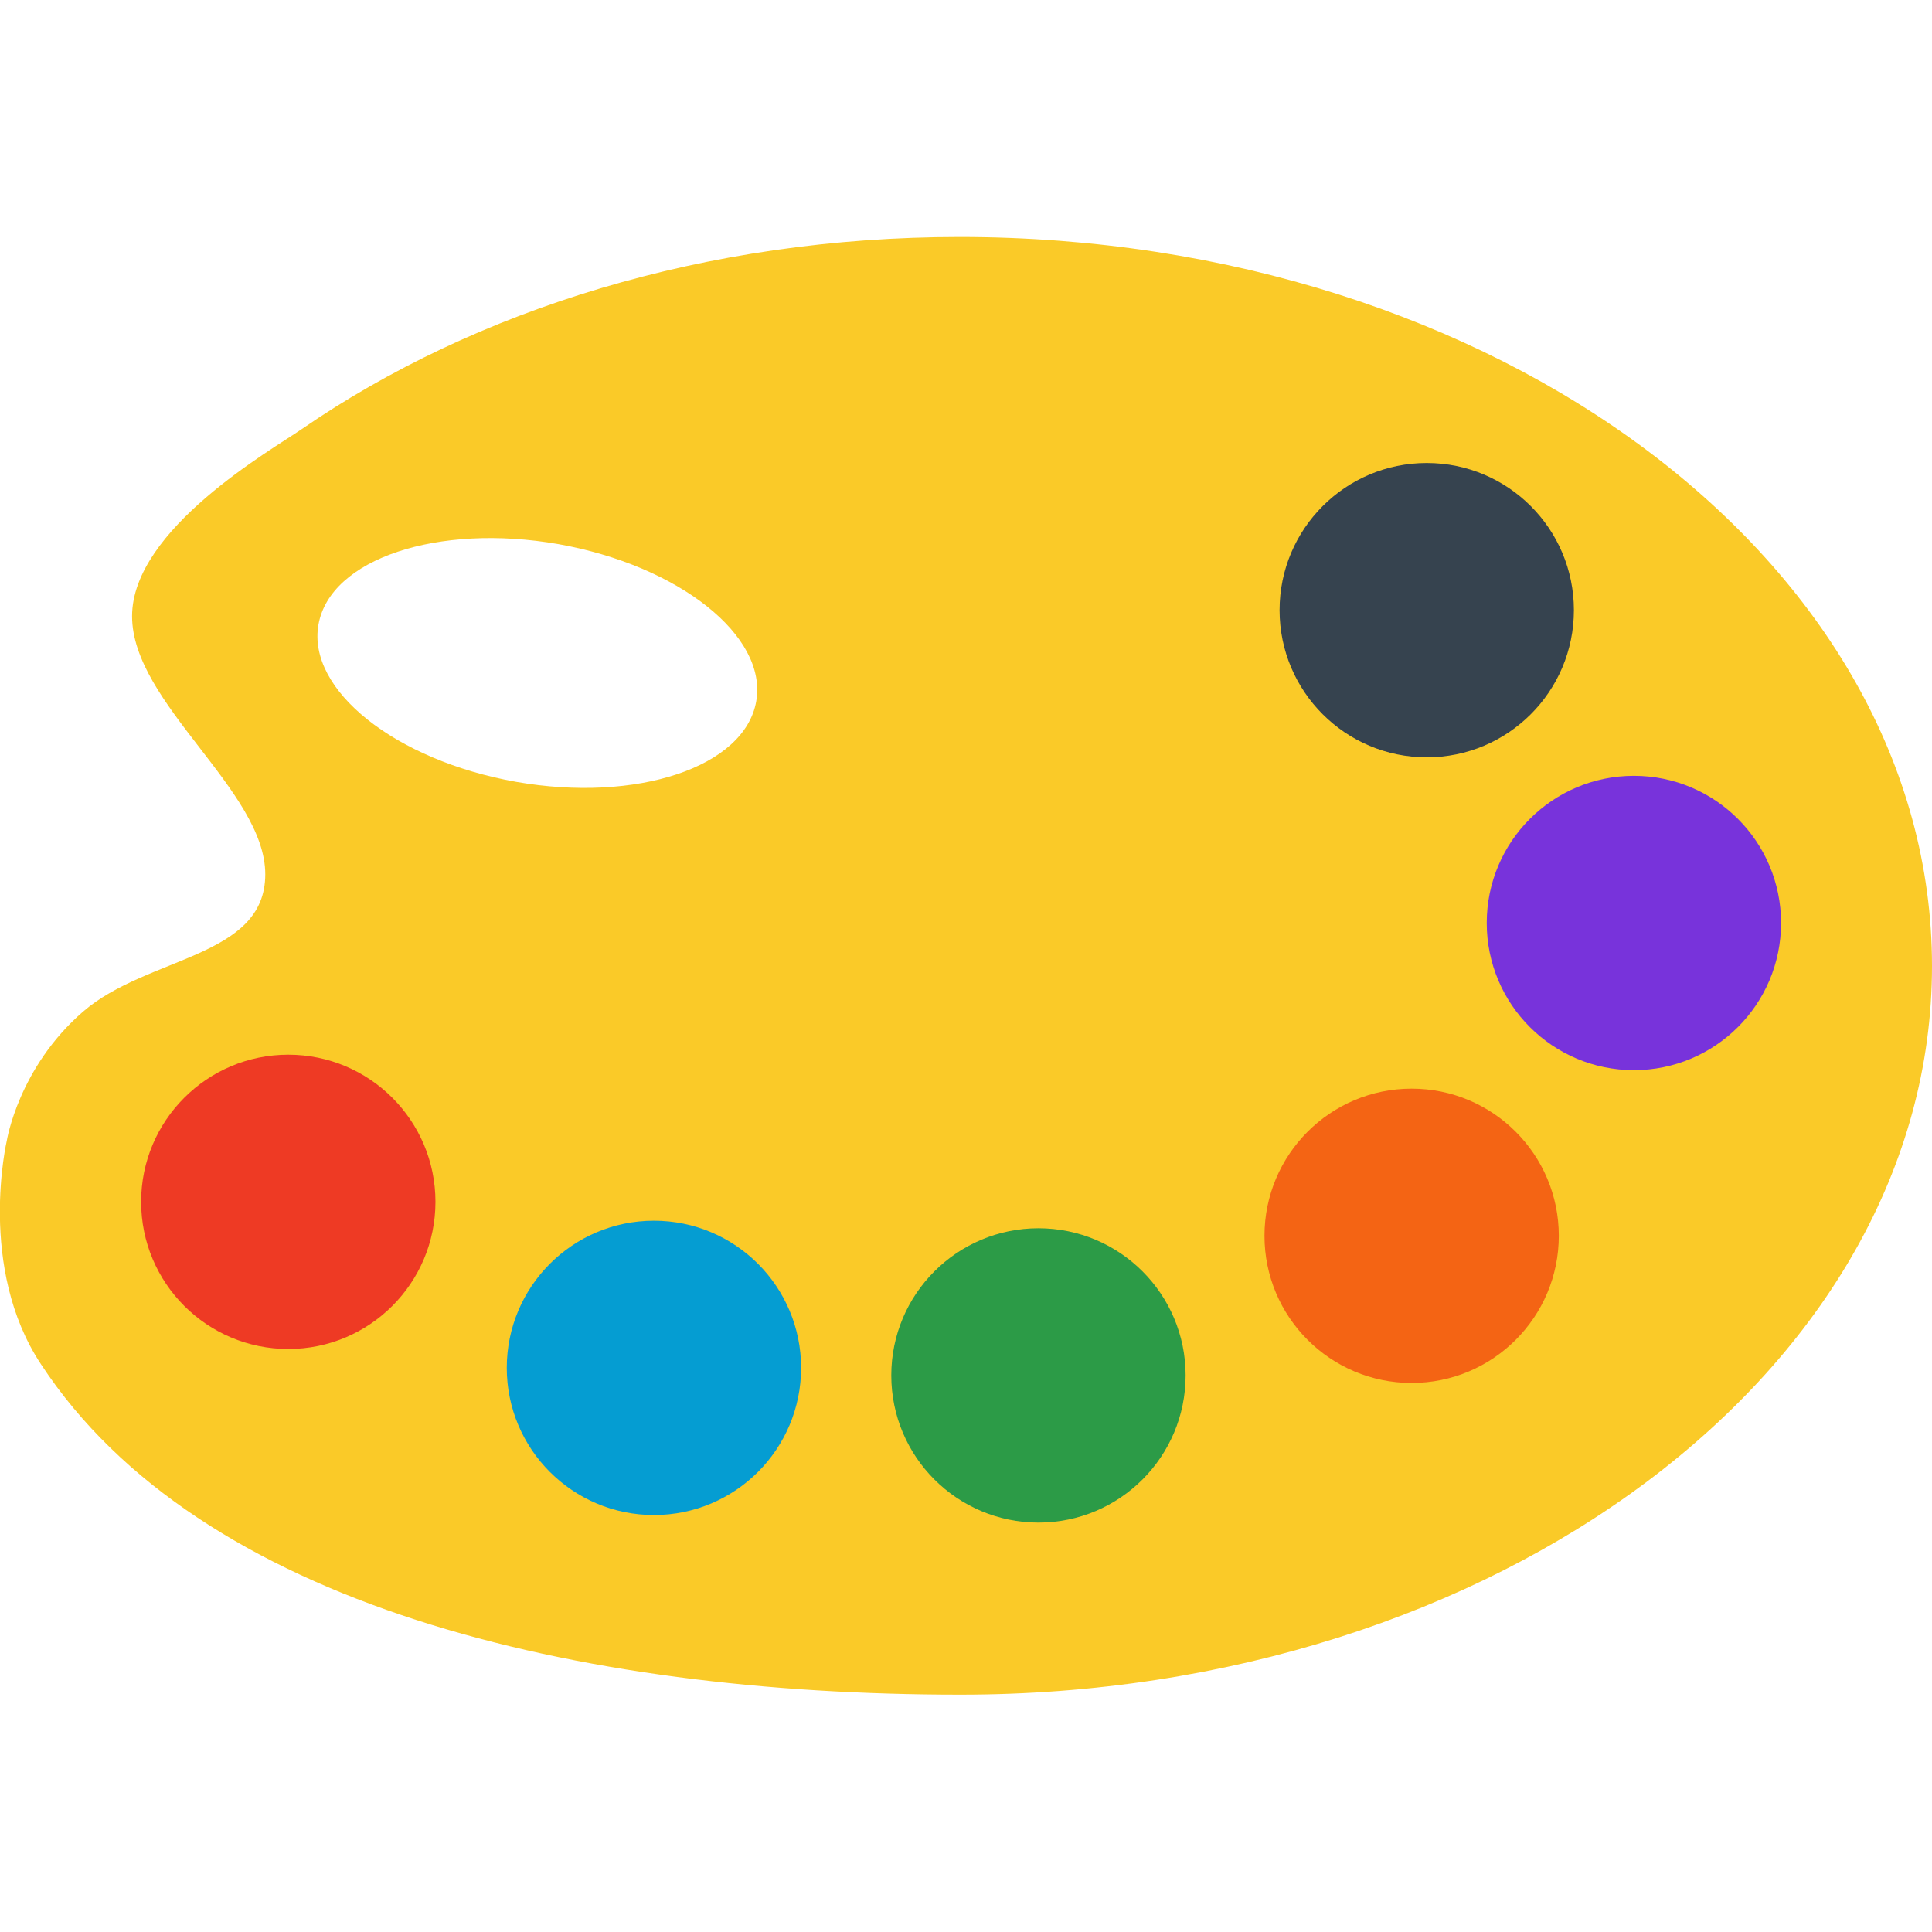
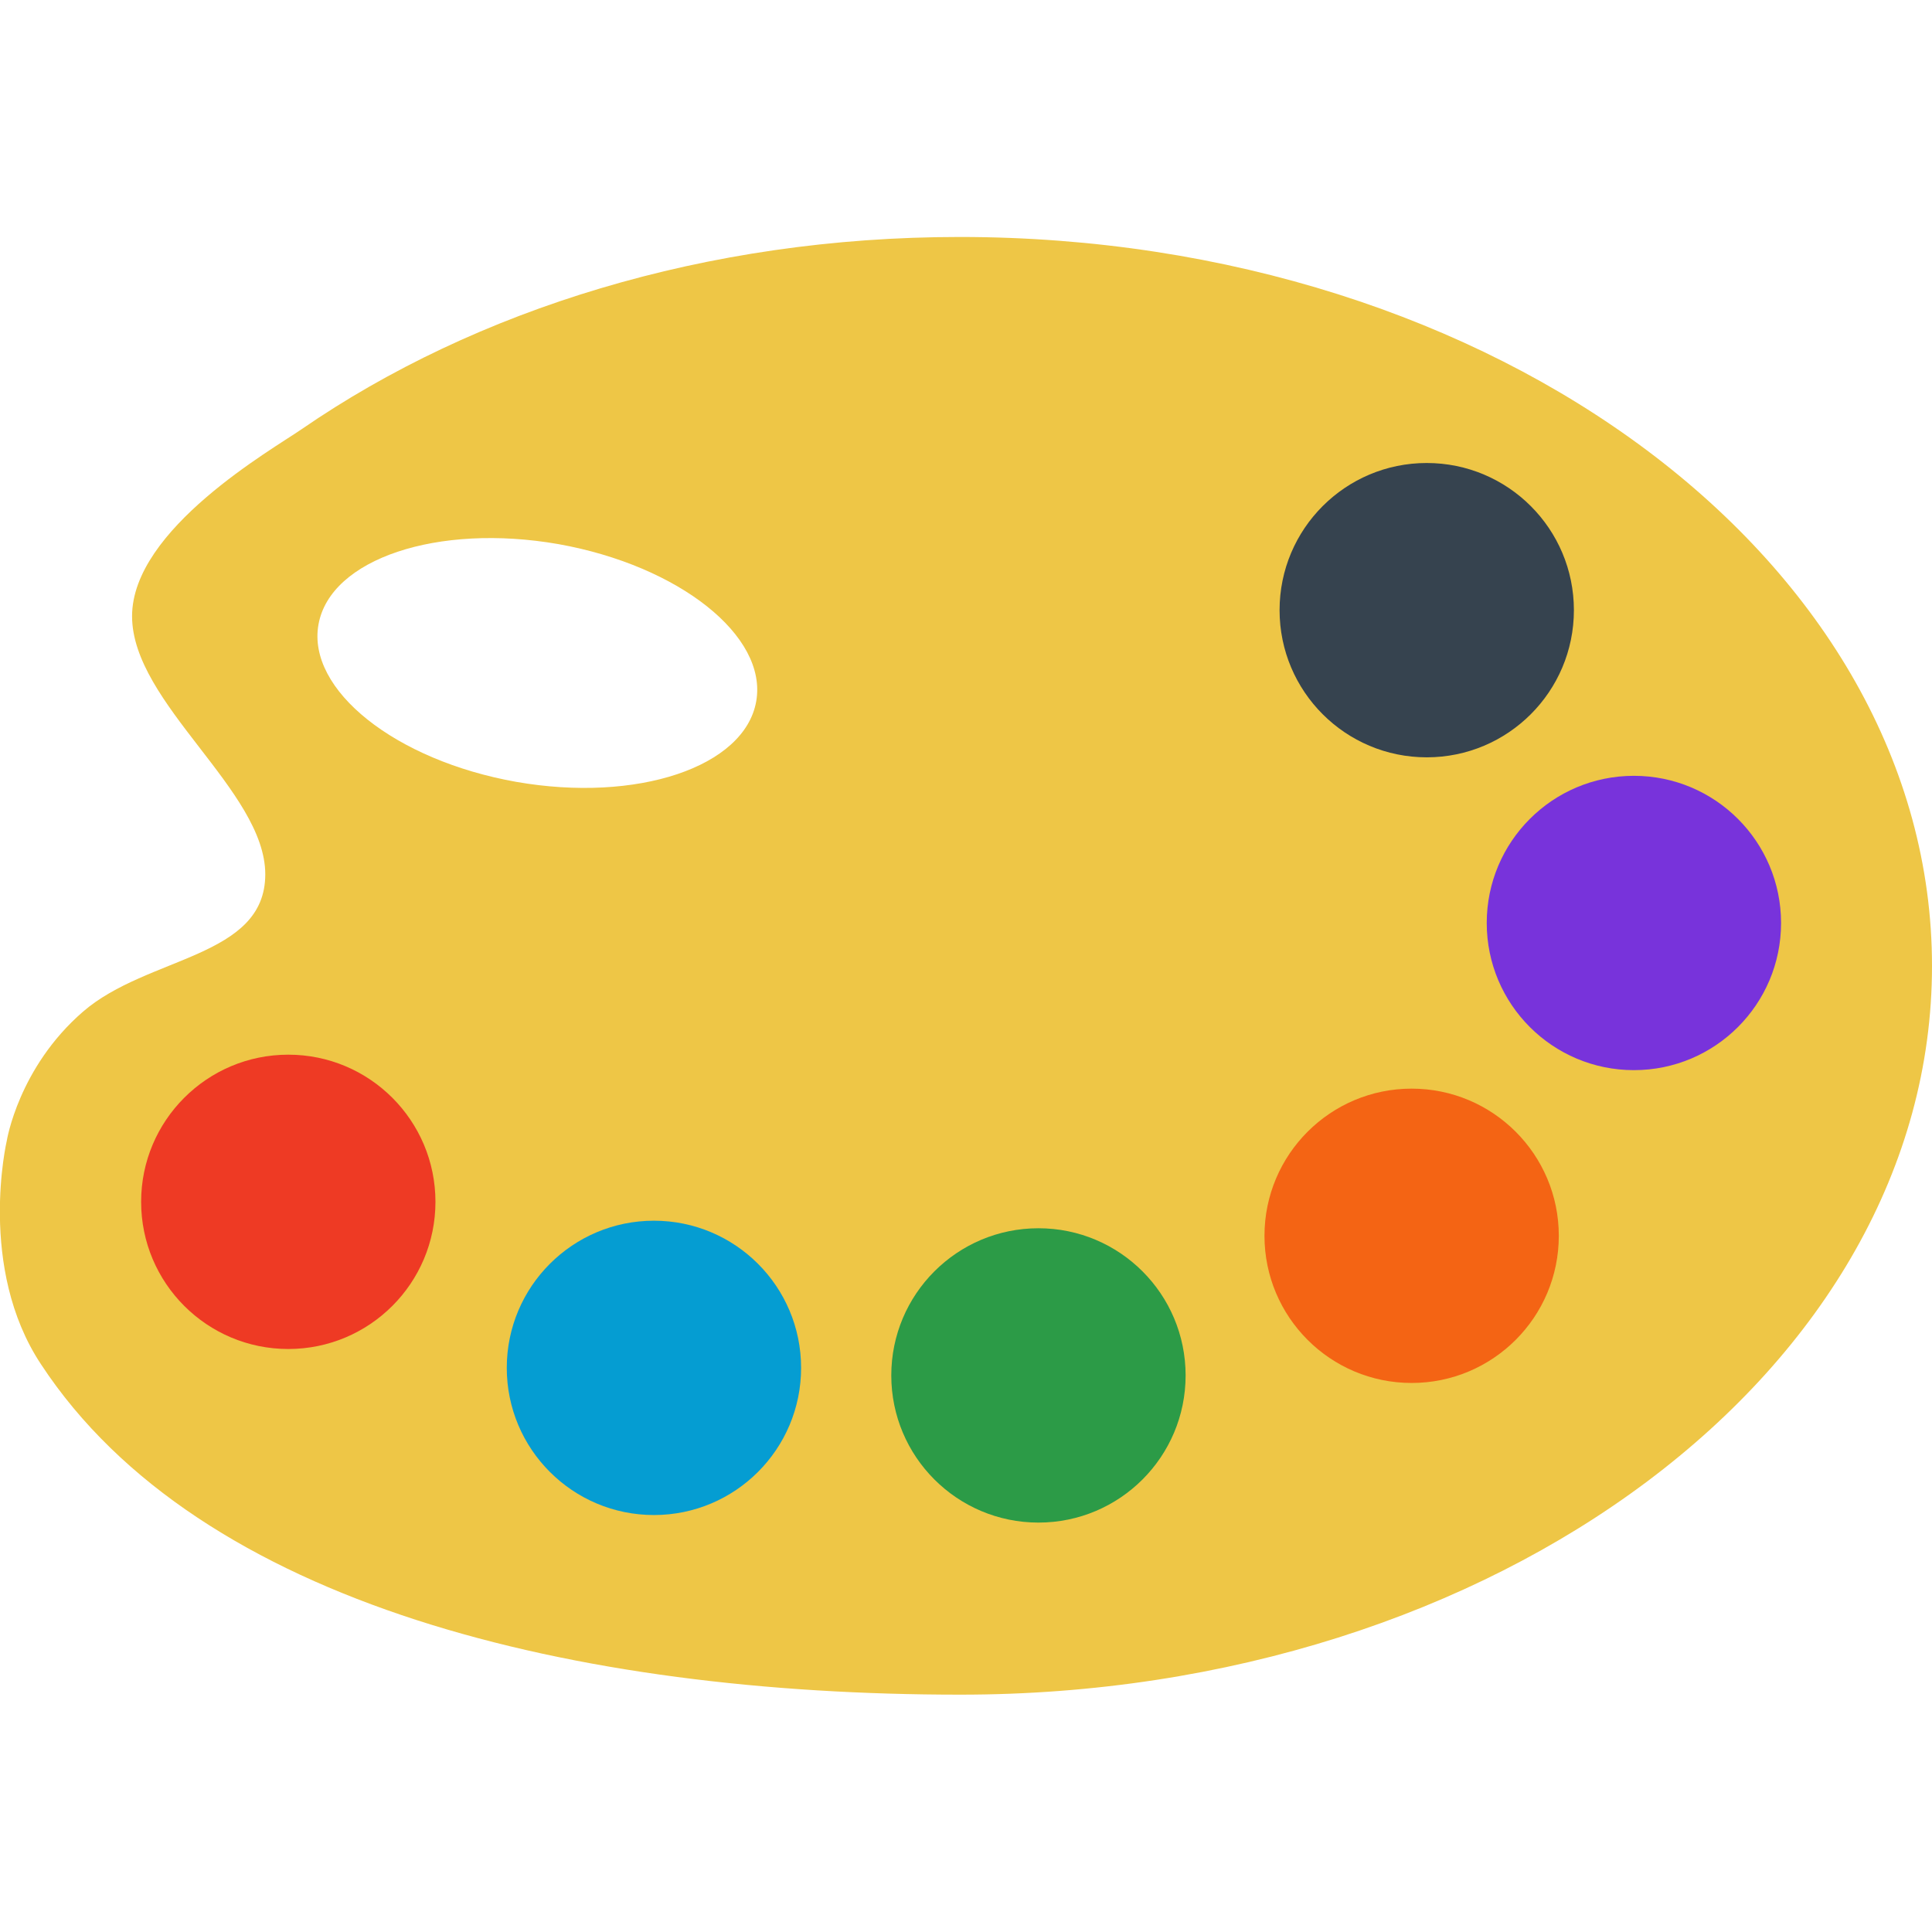
<svg xmlns="http://www.w3.org/2000/svg" version="1.1" x="0" y="0" viewBox="0 0 512 512" xml:space="preserve">
-   <path d="M254.3 62.8c-67.2 0-128.4 19.3-174.3 50.9-7.8 5.4-45 26.5-45 49.6s35.3 46.2 35.3 68.4-31.2 21.6-48.3 36.4-20.2 34.2-20.2 34.2-7.9 33.7 9.1 59.3c42 63.9 142 87.5 243.5 87.5C396.6 449.2 512 362.7 512 256S396.6 62.8 254.3 62.8zm-53.9 123.1c-3.1 17.4-31.6 26.9-63.6 21.3-32.1-5.7-55.5-24.4-52.4-41.7 3.1-17.4 31.6-26.9 63.6-21.3 31.9 5.7 55.5 24.3 52.4 41.7z" fill="#faca28" />
+   <path d="M254.3 62.8c-67.2 0-128.4 19.3-174.3 50.9-7.8 5.4-45 26.5-45 49.6s35.3 46.2 35.3 68.4-31.2 21.6-48.3 36.4-20.2 34.2-20.2 34.2-7.9 33.7 9.1 59.3c42 63.9 142 87.5 243.5 87.5C396.6 449.2 512 362.7 512 256S396.6 62.8 254.3 62.8zm-53.9 123.1c-3.1 17.4-31.6 26.9-63.6 21.3-32.1-5.7-55.5-24.4-52.4-41.7 3.1-17.4 31.6-26.9 63.6-21.3 31.9 5.7 55.5 24.3 52.4 41.7z" fill="#eec646" />
  <circle cx="76.4" cy="318.5" r="39" fill="#ee3a24" />
  <circle cx="173.3" cy="362.5" r="39" fill="#059dd2" />
  <circle cx="275.2" cy="364.5" r="39" fill="#2c9b47" />
  <circle cx="374.1" cy="327.5" r="39" fill="#f46414" />
  <circle cx="433" cy="244.6" r="39" fill="#7833db" />
  <circle cx="378.1" cy="161.7" r="39" fill="#36434f" />
</svg>
